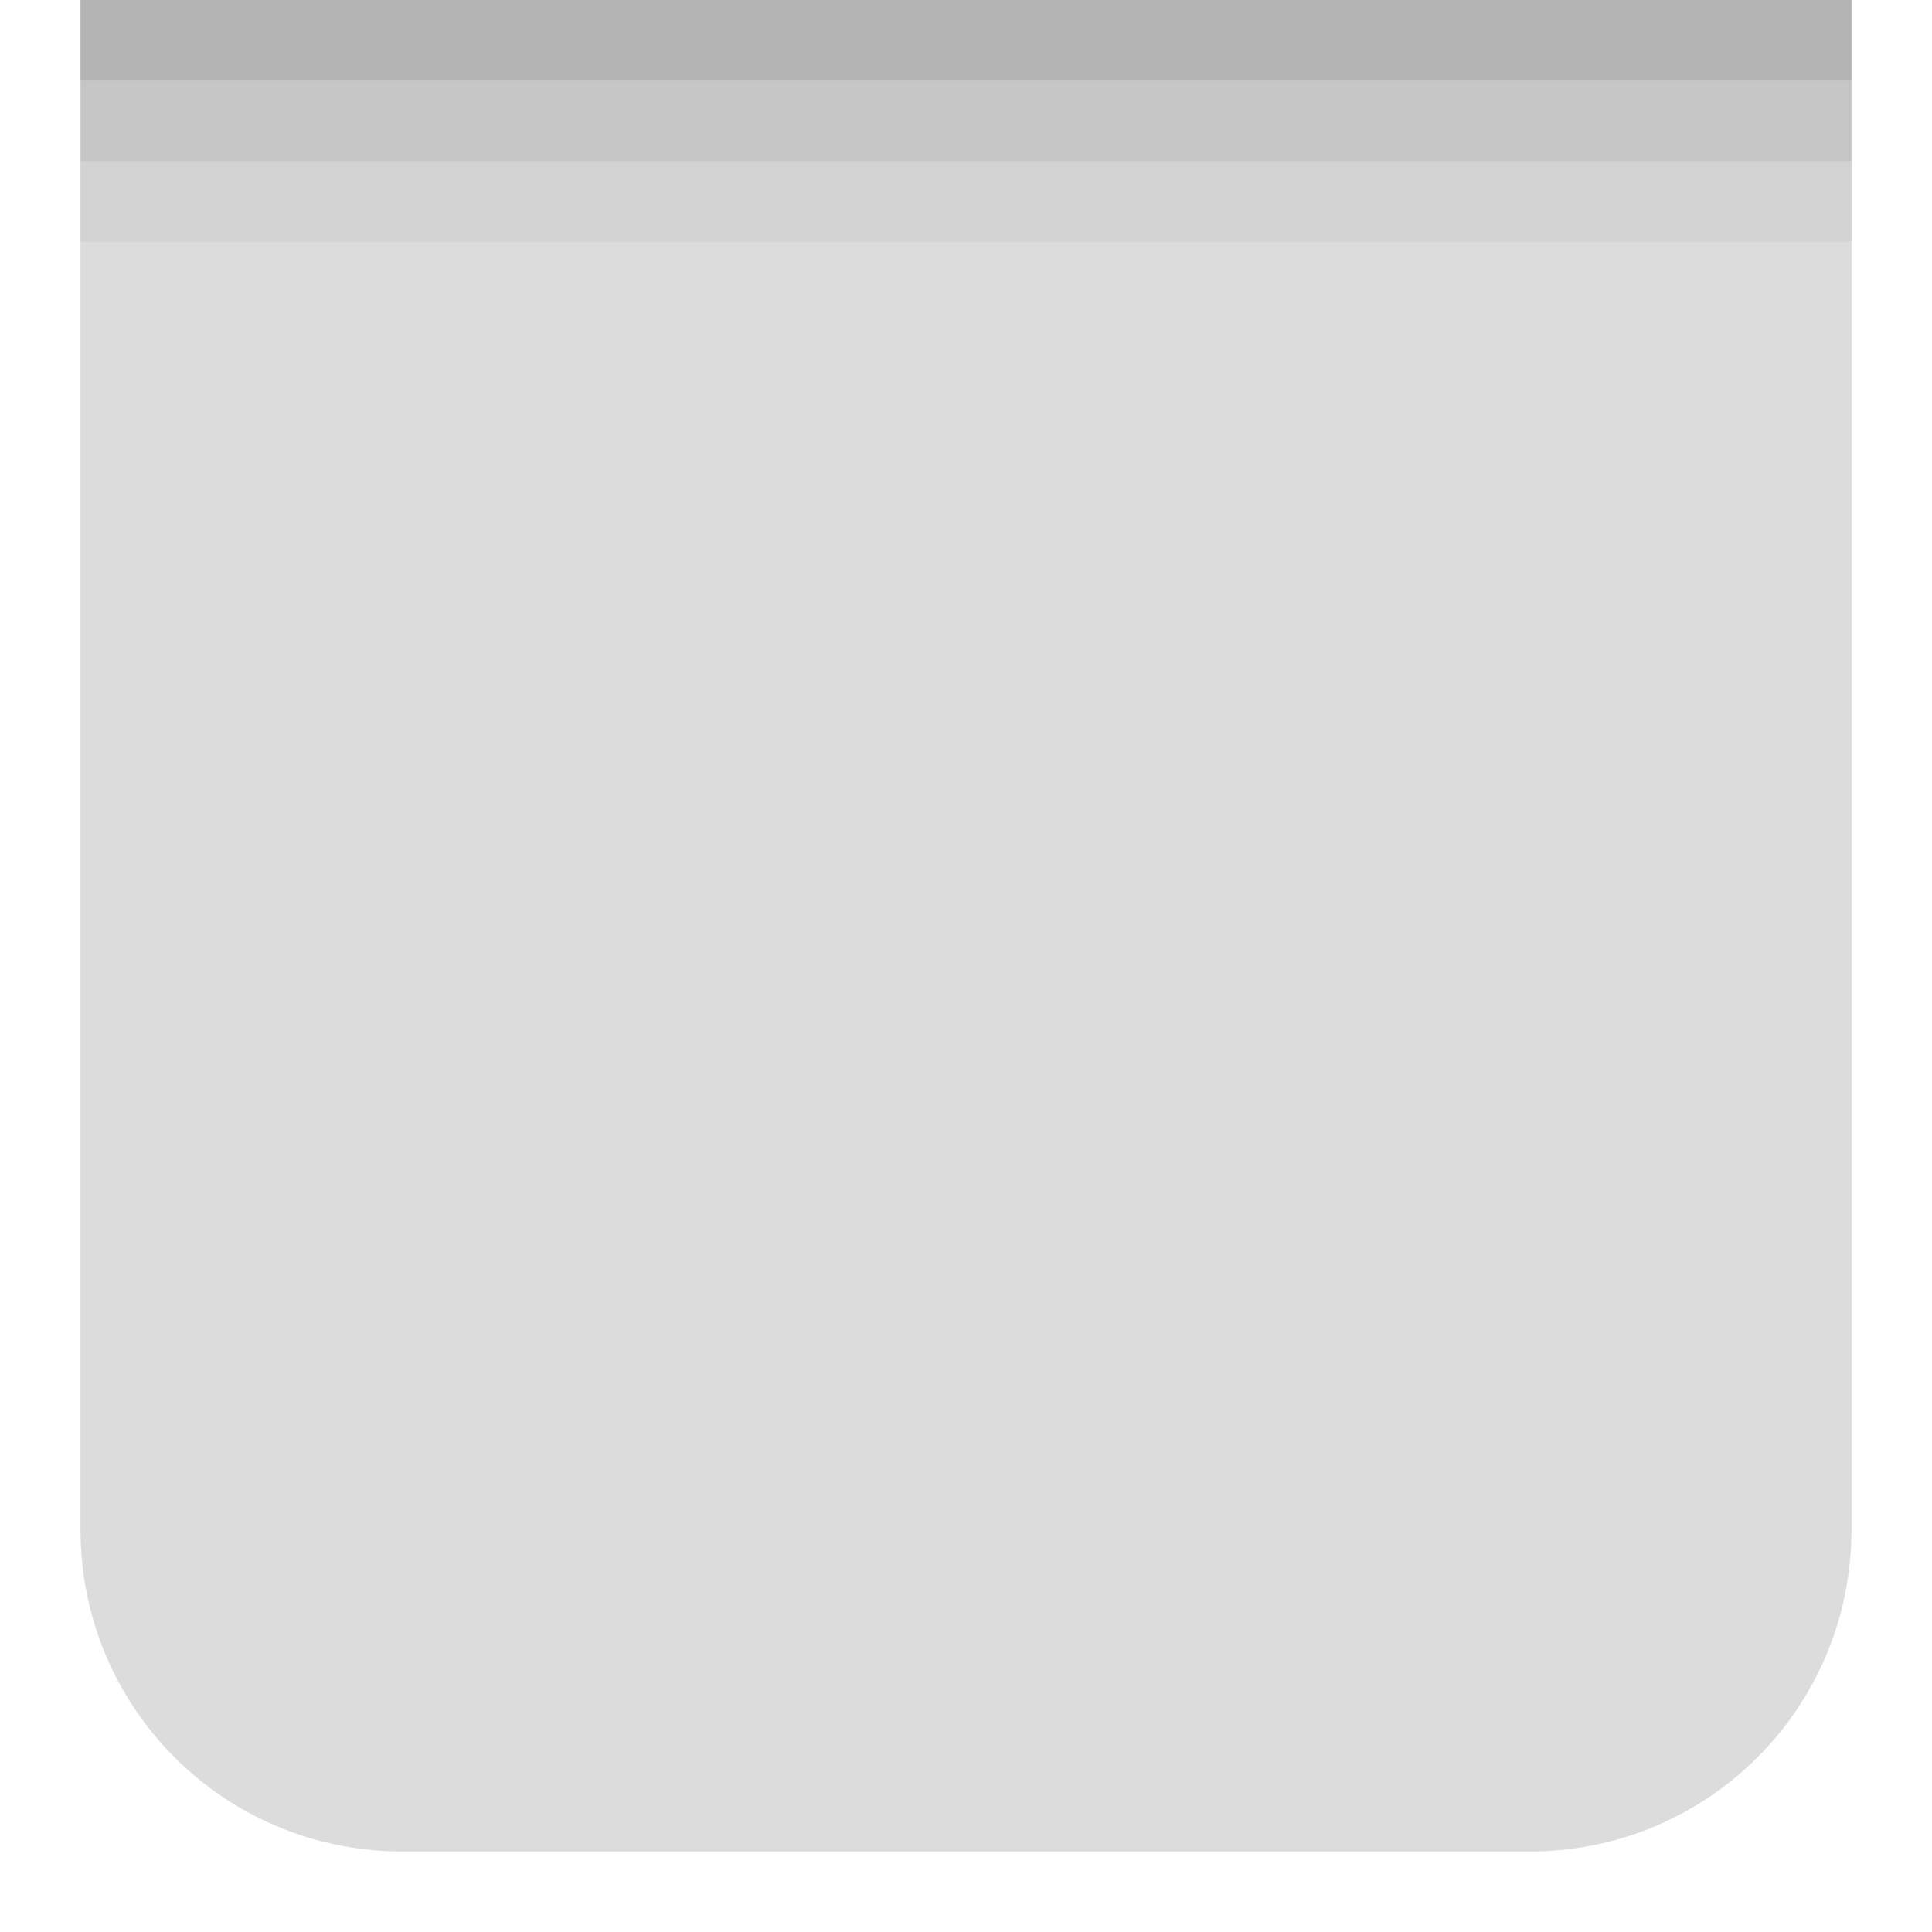
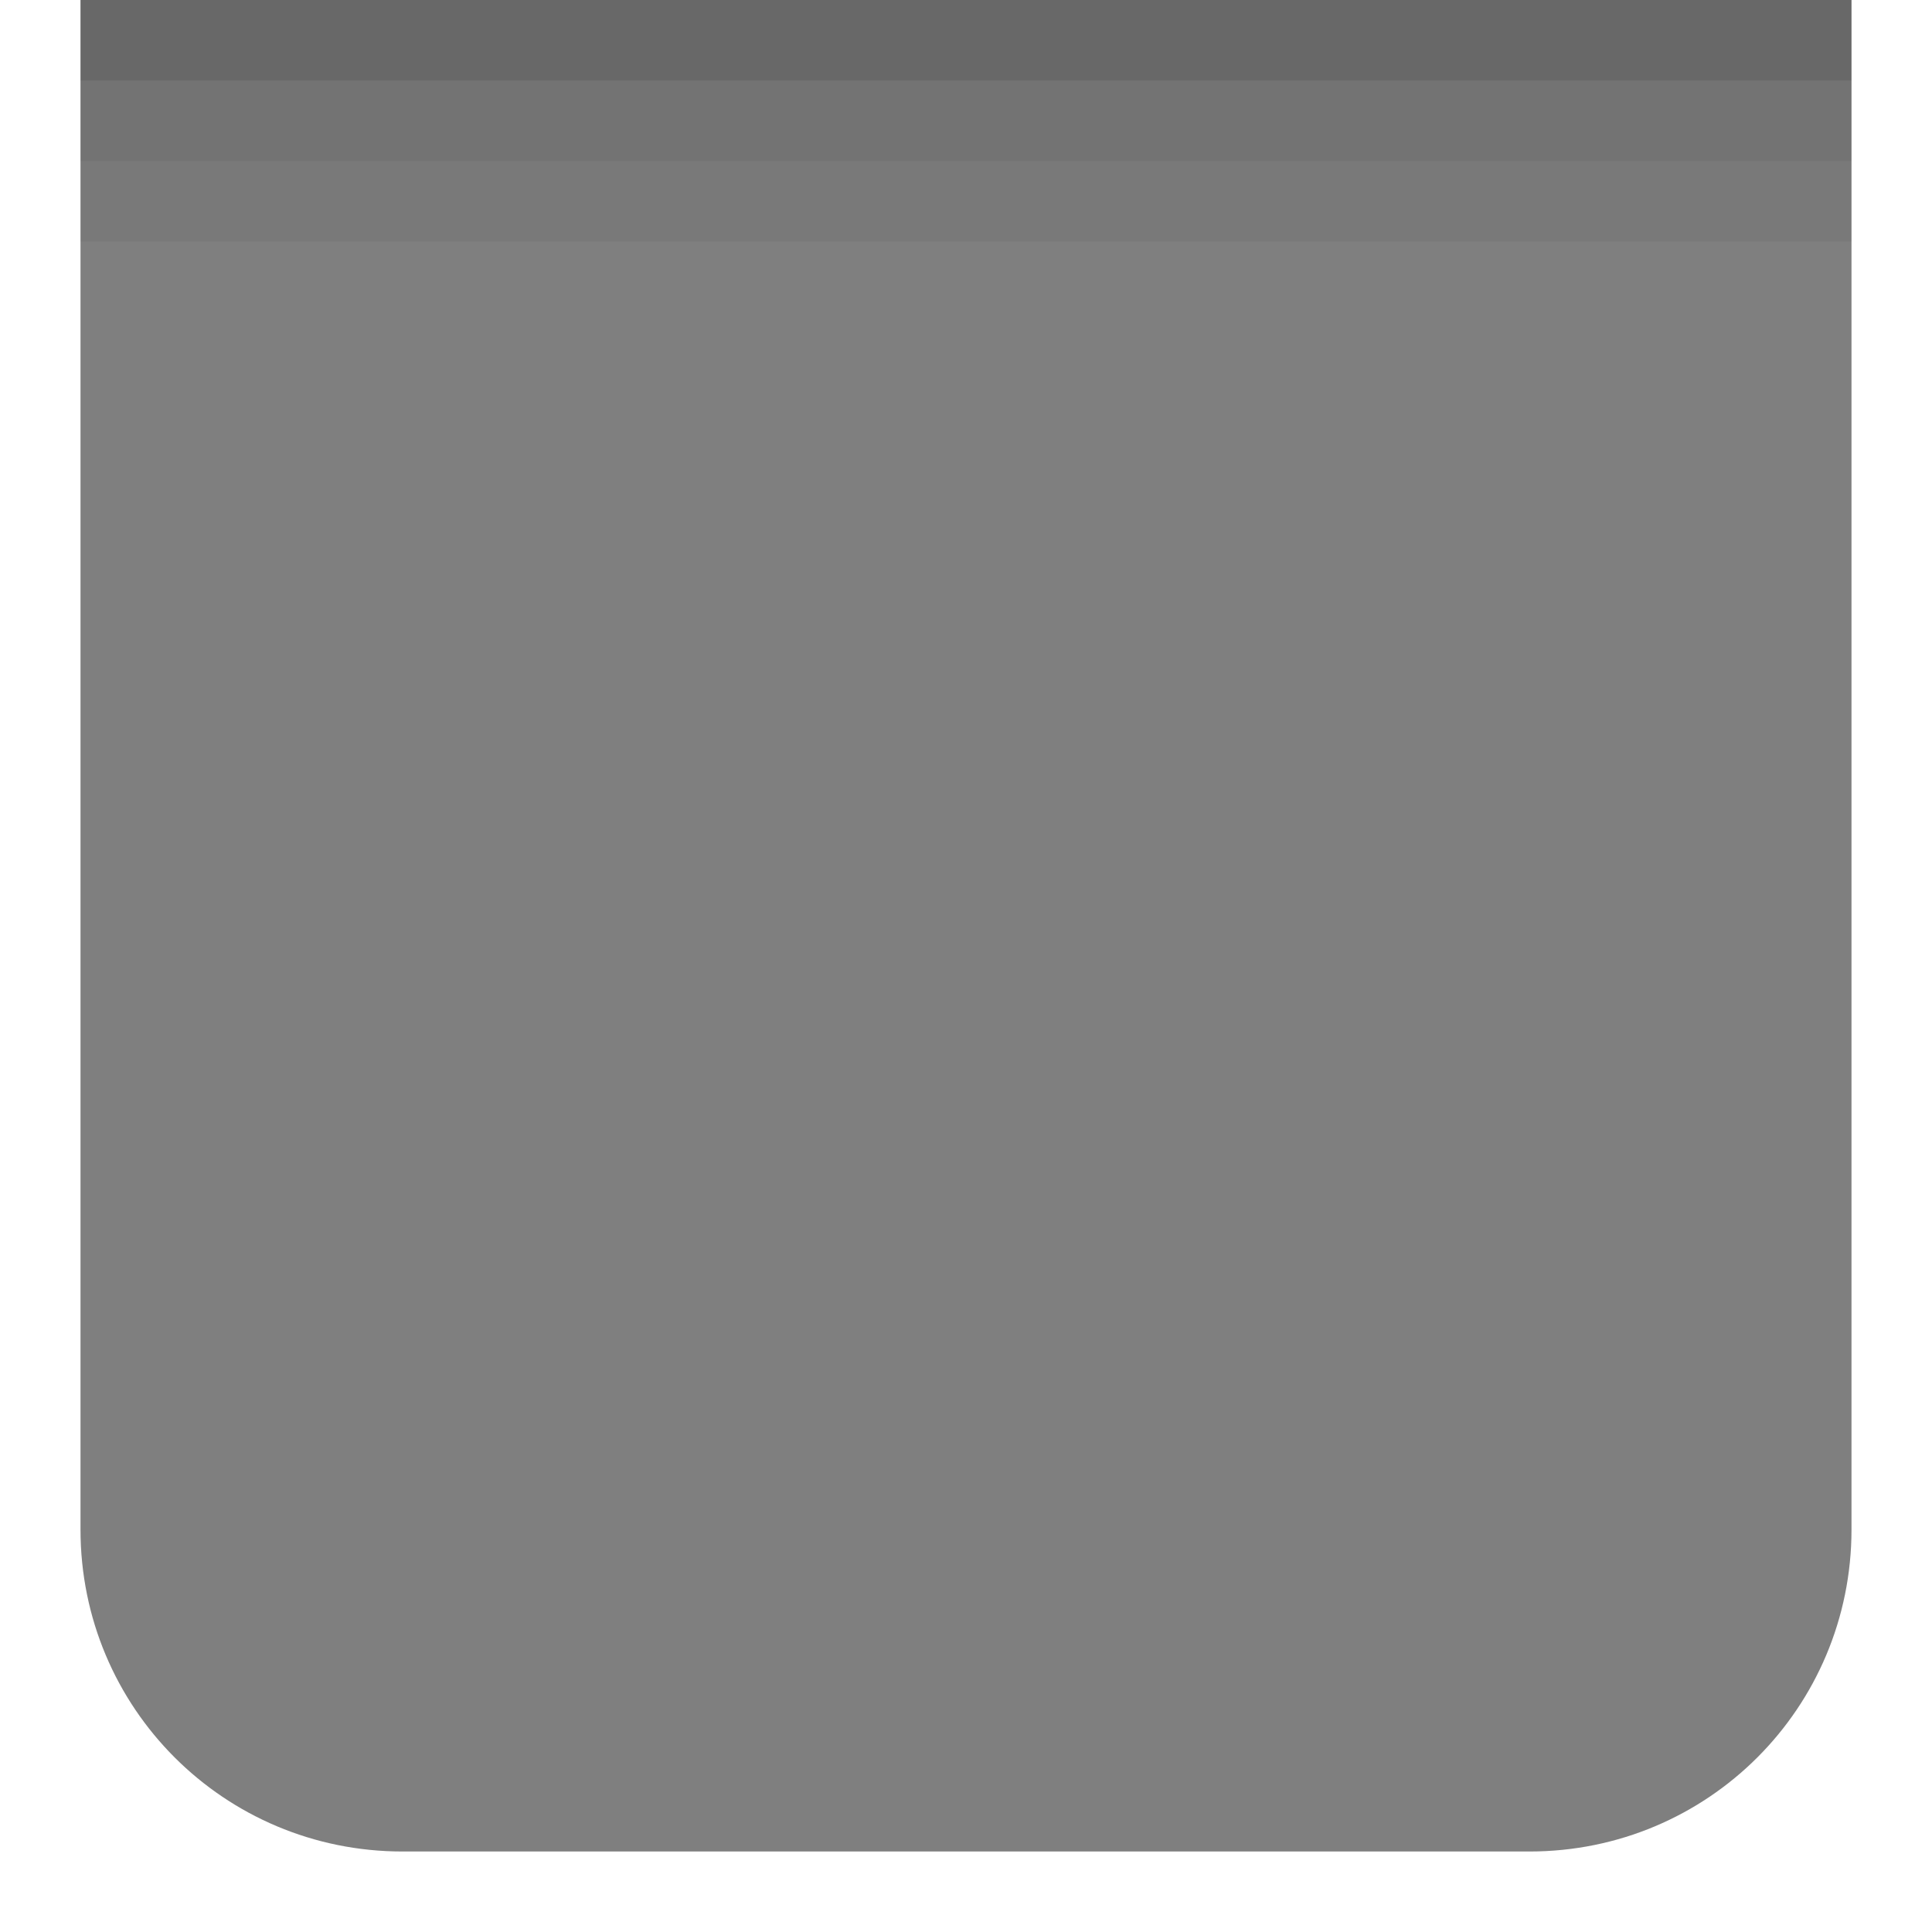
<svg xmlns="http://www.w3.org/2000/svg" width="24" height="24" id="svg11300" version="1.0" style="display:inline;enable-background:new">
  <defs id="defs3" />
  <g style="display:inline" id="layer1" transform="translate(0,-276)">
-     <path style="fill:#dcdcdc;fill-opacity:1;stroke:none" d="m 1,276 0,19 c 0,2.216 1.784,4 4,4 l 14,0 c 2.216,0 4,-1.784 4,-4 l 0,-19 z" id="rect3090" />
+     <path style="fill:#000000;fill-opacity:1;stroke:none;opacity:0.5" d="m 1,276 0,19 c 0,2.216 1.784,4 4,4 l 14,0 c 2.216,0 4,-1.784 4,-4 l 0,-19 z" id="rect3090" />
    <rect style="opacity:0.18;fill:#000000;fill-opacity:1;stroke:none" id="rect3987" width="22" height="1" x="1" y="276" />
    <rect y="277" x="1" height="1" width="22" id="rect3989" style="opacity:0.1;fill:#000000;fill-opacity:1;stroke:none" />
    <rect style="opacity:0.05;fill:#000000;fill-opacity:1;stroke:none" id="rect3991" width="22" height="1" x="1" y="278" />
  </g>
</svg>
